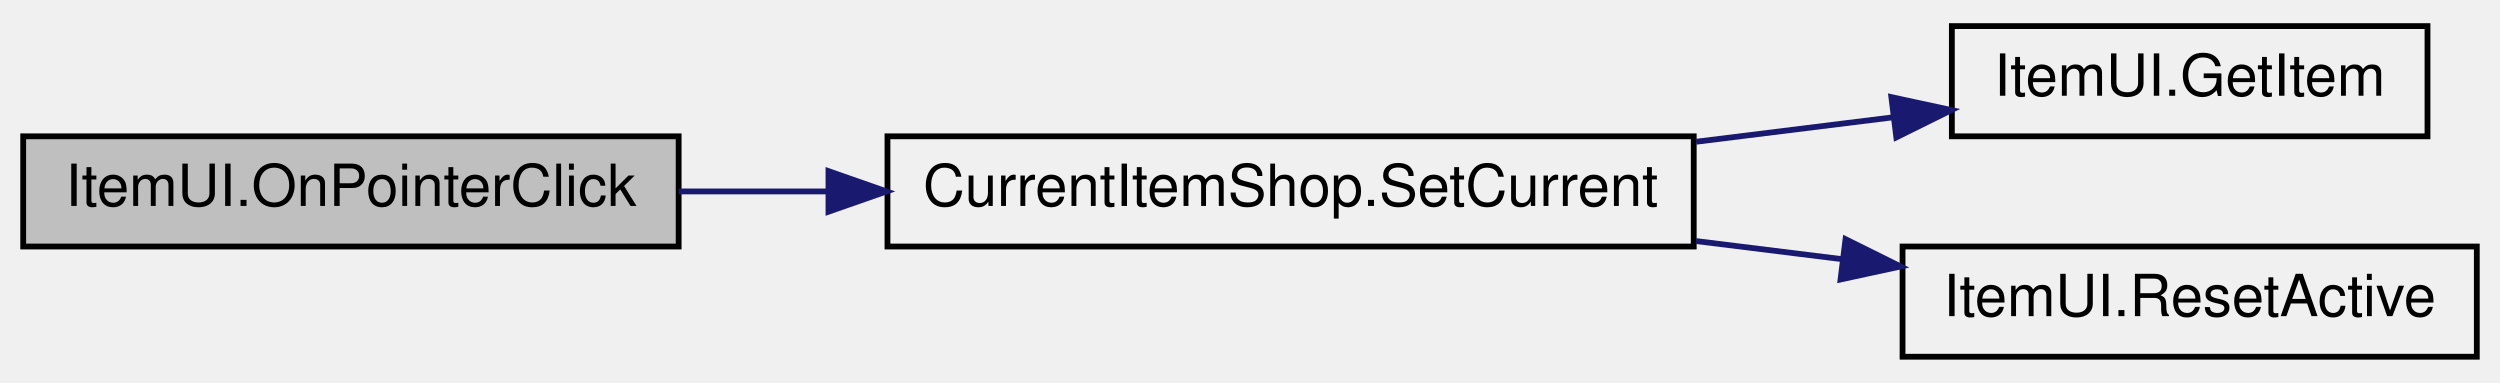
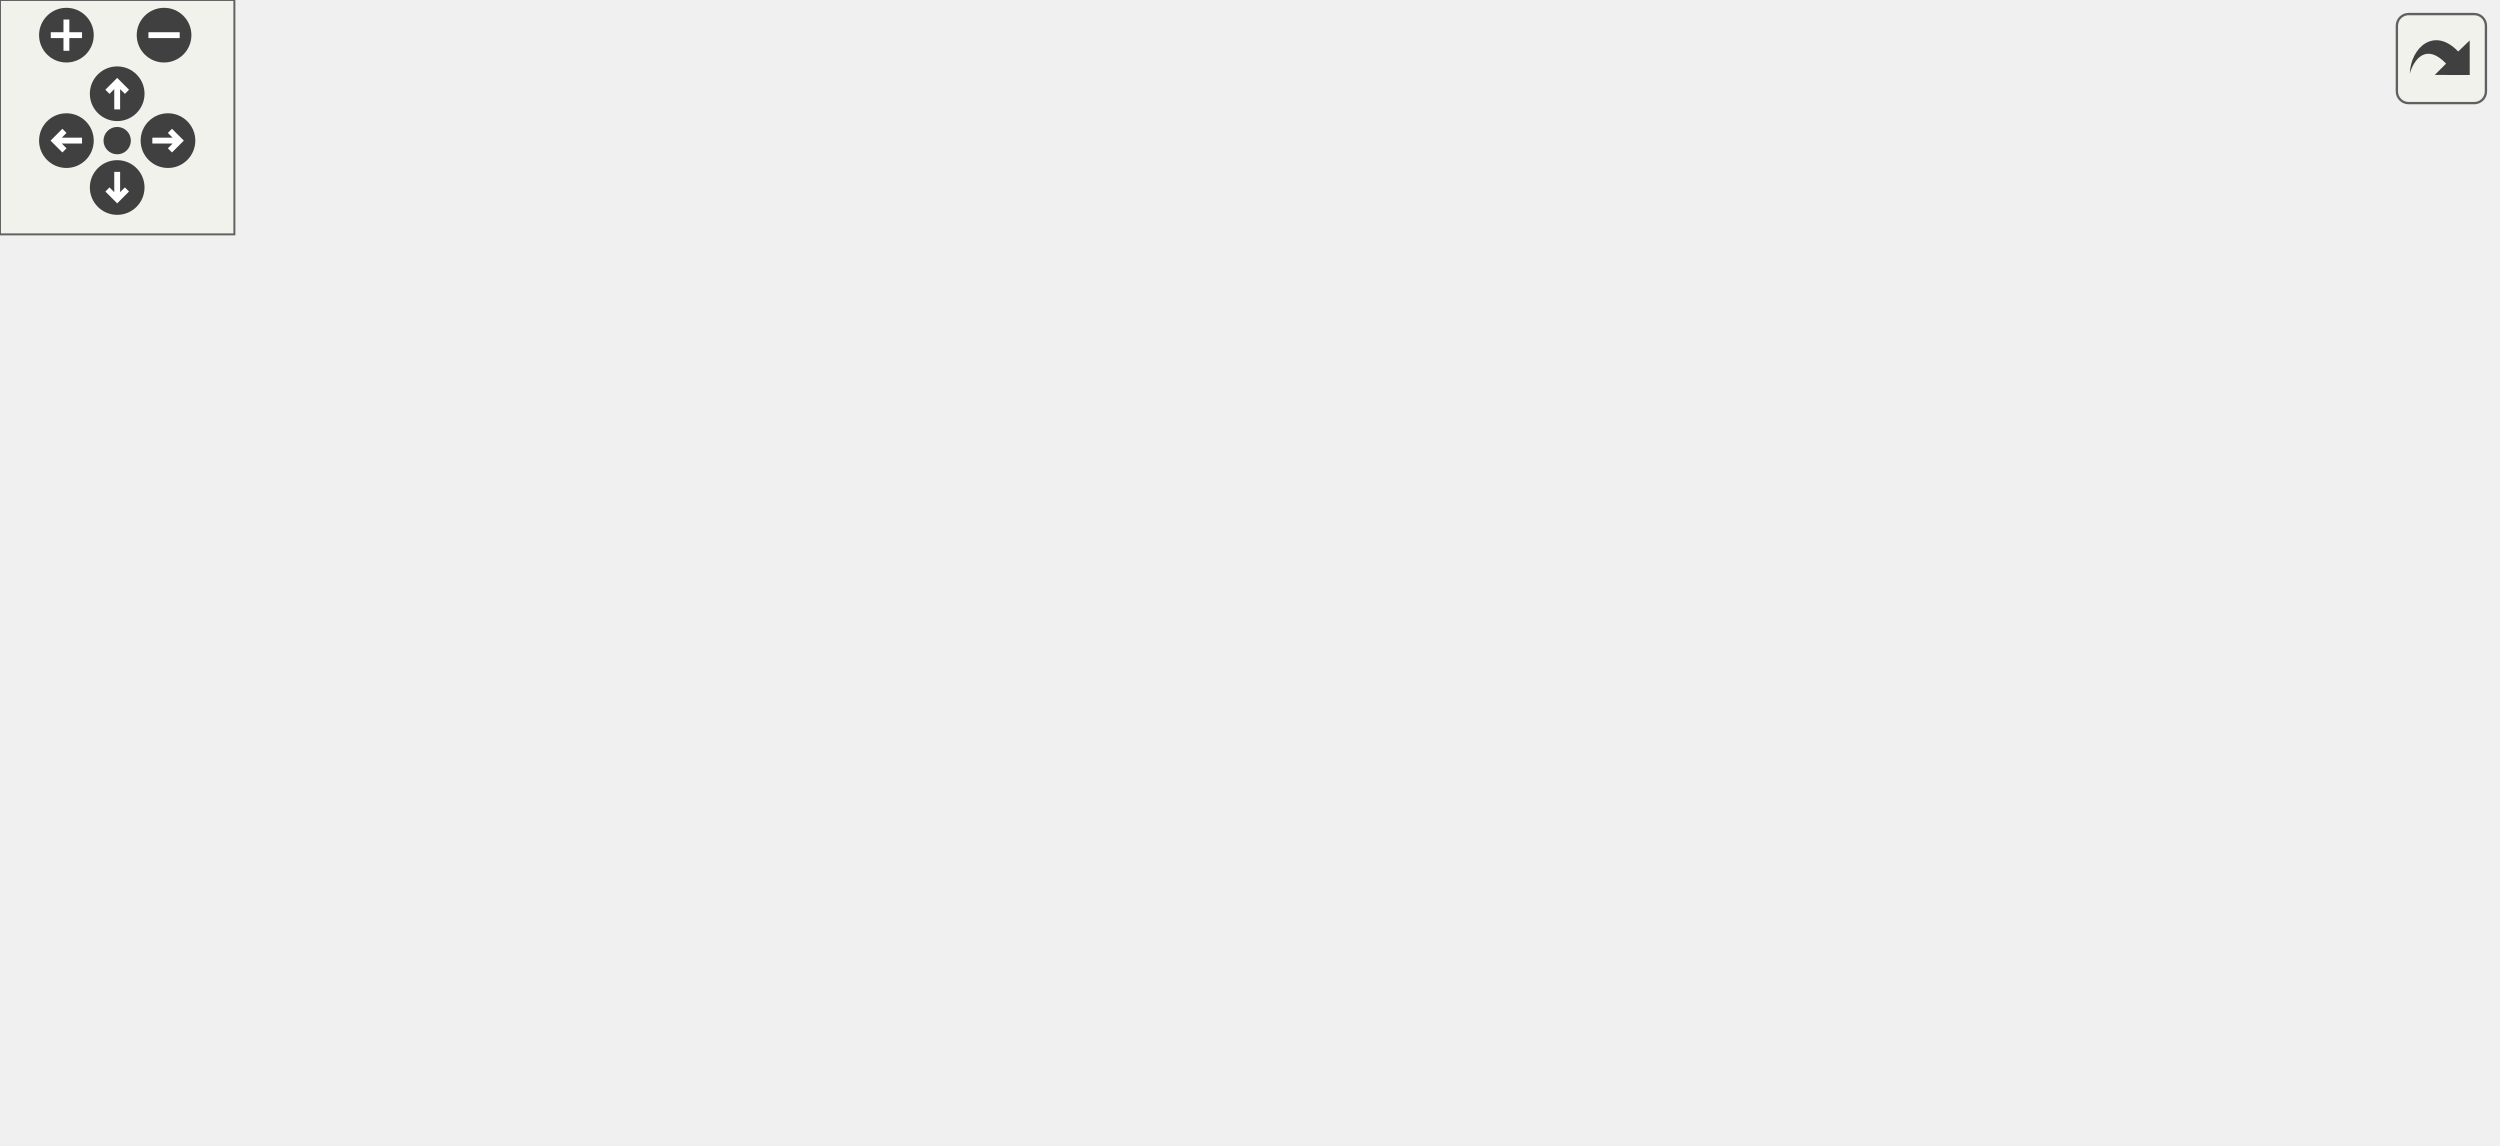
- <svg xmlns="http://www.w3.org/2000/svg" xmlns:xlink="http://www.w3.org/1999/xlink" width="431pt" height="66pt" viewBox="0.00 0.00 431.00 66.00">
-   <g id="graph0" class="graph" transform="scale(1 1) rotate(0) translate(4 62)">
-     <g id="node1" class="node">
-       <g id="a_node1">
-         <a xlink:title=" ">
-           <polygon fill="#bfbfbf" stroke="black" points="0,-19.5 0,-38.5 113,-38.5 113,-19.5 0,-19.5" />
-           <text text-anchor="middle" x="56.5" y="-26.5" font-family="Helvetica,sans-Serif" font-size="10.00">ItemUI.OnPointerClick</text>
-         </a>
-       </g>
-     </g>
-     <g id="node2" class="node">
-       <g id="a_node2">
-         <a xlink:href="class_current_item_shop.html#a7df6c42491987972d6d04a06c803525a" target="_top" xlink:title=" ">
-           <polygon fill="none" stroke="black" points="149,-19.5 149,-38.5 288,-38.5 288,-19.5 149,-19.5" />
-           <text text-anchor="middle" x="218.5" y="-26.5" font-family="Helvetica,sans-Serif" font-size="10.00">CurrentItemShop.SetCurrent</text>
-         </a>
-       </g>
-     </g>
-     <g id="edge1" class="edge">
-       <path fill="none" stroke="midnightblue" d="M113.01,-29C121.31,-29 130.01,-29 138.68,-29" />
-       <polygon fill="midnightblue" stroke="midnightblue" points="138.83,-32.5 148.83,-29 138.83,-25.5 138.83,-32.5" />
-     </g>
-     <g id="node3" class="node">
-       <g id="a_node3">
-         <a xlink:href="class_item_u_i.html#a3621f37c3d29275407a00265d7823825" target="_top" xlink:title=" ">
-           <polygon fill="none" stroke="black" points="332.5,-38.5 332.5,-57.5 414.5,-57.5 414.5,-38.5 332.5,-38.5" />
-           <text text-anchor="middle" x="373.5" y="-45.5" font-family="Helvetica,sans-Serif" font-size="10.00">ItemUI.GetItem</text>
-         </a>
-       </g>
-     </g>
-     <g id="edge2" class="edge">
-       <path fill="none" stroke="midnightblue" d="M288.39,-37.56C299.81,-38.97 311.46,-40.42 322.31,-41.77" />
-       <polygon fill="midnightblue" stroke="midnightblue" points="322.07,-45.26 332.42,-43.02 322.93,-38.32 322.07,-45.26" />
-     </g>
-     <g id="node4" class="node">
-       <g id="a_node4">
-         <a xlink:href="class_item_u_i.html#af1bd6a6501f51af9f49a53a5a1a871e4" target="_top" xlink:title=" ">
-           <polygon fill="none" stroke="black" points="324,-0.5 324,-19.5 423,-19.5 423,-0.5 324,-0.5" />
-           <text text-anchor="middle" x="373.5" y="-7.5" font-family="Helvetica,sans-Serif" font-size="10.00">ItemUI.ResetActive</text>
-         </a>
-       </g>
-     </g>
-     <g id="edge3" class="edge">
-       <path fill="none" stroke="midnightblue" d="M288.39,-20.44C296.85,-19.39 305.43,-18.33 313.72,-17.3" />
-       <polygon fill="midnightblue" stroke="midnightblue" points="314.17,-20.77 323.66,-16.06 313.31,-13.82 314.17,-20.77" />
+ <svg xmlns="http://www.w3.org/2000/svg" xmlns:xlink="http://www.w3.org/1999/xlink" id="main" version="1.1" xml:space="preserve">
+   <style type="text/css">
+ .edge:hover path { stroke: red; }
+ .edge:hover polygon { stroke: red; fill: red; }
+ </style>
+   <defs>
+     <circle id="rim" cx="0" cy="0" r="7" />
+     <circle id="rim2" cx="0" cy="0" r="3.5" />
+     <g id="zoomPlus">
+       <use xlink:href="#rim" fill="#404040">
+         <set attributeName="fill" to="#808080" begin="zoomplus.mouseover" end="zoomplus.mouseout" />
+       </use>
+       <path d="M-4,0h8M0,-4v8" fill="none" stroke="white" stroke-width="1.5" pointer-events="none" />
+     </g>
+     <g id="zoomMin">
+       <use xlink:href="#rim" fill="#404040">
+         <set attributeName="fill" to="#808080" begin="zoomminus.mouseover" end="zoomminus.mouseout" />
+       </use>
+       <path d="M-4,0h8" fill="none" stroke="white" stroke-width="1.5" pointer-events="none" />
+     </g>
+     <g id="dirArrow">
+       <path fill="none" stroke="white" stroke-width="1.5" d="M0,-3.0v7 M-2.5,-0.5L0,-3.0L2.5,-0.5" />
+     </g>
+     <g id="resetDef">
+       <use xlink:href="#rim2" fill="#404040">
+         <set attributeName="fill" to="#808080" begin="reset.mouseover" end="reset.mouseout" />
+       </use>
+     </g>
+   </defs>
+   <svg id="graph" class="graph">
+     <g id="viewport">
+       <g id="node1" class="node">
+         <g id="a_node1">
+           <a xlink:title=" ">
+             <polygon fill="#bfbfbf" stroke="black" points="0,-134.5 0,-153.5 113,-153.5 113,-134.5 0,-134.5" />
+             <text text-anchor="middle" x="56.5" y="-141.5" font-family="Helvetica,sans-Serif" font-size="10.00">ItemUI.OnPointerClick</text>
+           </a>
+         </g>
+       </g>
+       <g id="node2" class="node">
+         <g id="a_node2">
+           <a xlink:href="class_inventory.html#a22aa6615c02eff40c88a48c96905e962" target="_top" xlink:title=" ">
+             <polygon fill="none" stroke="black" points="171.5,-134.5 171.5,-153.5 265.5,-153.5 265.5,-134.5 171.5,-134.5" />
+             <text text-anchor="middle" x="218.5" y="-141.5" font-family="Helvetica,sans-Serif" font-size="10.00">Inventory.BuyItem</text>
+           </a>
+         </g>
+       </g>
+       <g id="edge1" class="edge">
+         <path fill="none" stroke="midnightblue" d="M113.01,-144C128.63,-144 145.63,-144 161.3,-144" />
+         <polygon fill="midnightblue" stroke="midnightblue" points="161.37,-147.5 171.37,-144 161.37,-140.5 161.37,-147.5" />
+       </g>
+       <g id="node5" class="node">
+         <g id="a_node5">
+           <a xlink:href="class_inventory.html#a4eba5ec568d6e06c754b71057888fcdd" target="_top" xlink:title=" ">
+             <polygon fill="none" stroke="black" points="348,-213.5 348,-232.5 440,-232.5 440,-213.5 348,-213.5" />
+             <text text-anchor="middle" x="394" y="-220.5" font-family="Helvetica,sans-Serif" font-size="10.00">Inventory.CanBuy</text>
+           </a>
+         </g>
+       </g>
+       <g id="edge9" class="edge">
+         <path fill="none" stroke="midnightblue" d="M97.97,-153.53C159.39,-167.99 276.03,-195.46 342.78,-211.17" />
+         <polygon fill="midnightblue" stroke="midnightblue" points="342.11,-214.61 352.65,-213.5 343.72,-207.8 342.11,-214.61" />
+       </g>
+       <g id="node10" class="node">
+         <g id="a_node10">
+           <a xlink:href="class_current_item_shop.html#a7df6c42491987972d6d04a06c803525a" target="_top" xlink:title=" ">
+             <polygon fill="none" stroke="black" points="149,-38.5 149,-57.5 288,-57.5 288,-38.5 149,-38.5" />
+             <text text-anchor="middle" x="218.5" y="-45.5" font-family="Helvetica,sans-Serif" font-size="10.00">CurrentItemShop.SetCurrent</text>
+           </a>
+         </g>
+       </g>
+       <g id="edge10" class="edge">
+         <path fill="none" stroke="midnightblue" d="M73.43,-134.44C101.46,-117.62 159.79,-82.63 192.99,-62.71" />
+         <polygon fill="midnightblue" stroke="midnightblue" points="194.86,-65.66 201.64,-57.52 191.26,-59.66 194.86,-65.66" />
+       </g>
+       <g id="node3" class="node">
+         <g id="a_node3">
+           <a xlink:href="class_item_statistic_effect.html#abbdbb3e54a3aeeb784c5aadaec695753" target="_top" xlink:title=" ">
+             <polygon fill="none" stroke="black" points="327,-76.5 327,-95.5 461,-95.5 461,-76.5 327,-76.5" />
+             <text text-anchor="middle" x="394" y="-83.5" font-family="Helvetica,sans-Serif" font-size="10.00">ItemStatisticEffect.Activate</text>
+           </a>
+         </g>
+       </g>
+       <g id="edge2" class="edge">
+         <path fill="none" stroke="midnightblue" d="M243.36,-134.41C264.41,-126.11 296,-114.06 324,-105 331.15,-102.69 338.78,-100.4 346.25,-98.27" />
+         <polygon fill="midnightblue" stroke="midnightblue" points="347.25,-101.62 355.94,-95.56 345.36,-94.88 347.25,-101.62" />
+       </g>
+       <g id="edge4" class="edge">
+         <path fill="none" stroke="midnightblue" d="M233.45,-153.54C252.95,-166.52 289.82,-189.75 324,-204 329.72,-206.38 335.83,-208.56 341.96,-210.52" />
+         <polygon fill="midnightblue" stroke="midnightblue" points="340.98,-213.88 351.56,-213.42 343,-207.18 340.98,-213.88" />
+       </g>
+       <g id="node7" class="node">
+         <g id="a_node7">
+           <a xlink:href="class_player_h_u_d_controller.html#aeef77dcdfaf1c9b719e4350c17c88fa5" target="_top" xlink:title=" ">
+             <polygon fill="none" stroke="black" points="324,-115 324,-145 464,-145 464,-115 324,-115" />
+             <text text-anchor="start" x="332" y="-133" font-family="Helvetica,sans-Serif" font-size="10.00">PlayerHUDController.Update</text>
+             <text text-anchor="middle" x="394" y="-122" font-family="Helvetica,sans-Serif" font-size="10.00">GoldTxt</text>
+           </a>
+         </g>
+       </g>
+       <g id="edge6" class="edge">
+         <path fill="none" stroke="midnightblue" d="M265.54,-140.29C280.34,-139.09 297.18,-137.73 313.66,-136.4" />
+         <polygon fill="midnightblue" stroke="midnightblue" points="314.17,-139.87 323.86,-135.58 313.61,-132.89 314.17,-139.87" />
+       </g>
+       <g id="node8" class="node">
+         <g id="a_node8">
+           <a xlink:href="class_player_h_u_d_controller.html#ac39302aee1420d6afbc3a73805929143" target="_top" xlink:title=" ">
+             <polygon fill="none" stroke="black" points="324,-164 324,-194 464,-194 464,-164 324,-164" />
+             <text text-anchor="start" x="332" y="-182" font-family="Helvetica,sans-Serif" font-size="10.00">PlayerHUDController.Update</text>
+             <text text-anchor="middle" x="394" y="-171" font-family="Helvetica,sans-Serif" font-size="10.00">Items</text>
+           </a>
+         </g>
+       </g>
+       <g id="edge7" class="edge">
+         <path fill="none" stroke="midnightblue" d="M265.54,-153.29C280.34,-156.27 297.18,-159.67 313.66,-163" />
+         <polygon fill="midnightblue" stroke="midnightblue" points="313.36,-166.51 323.86,-165.05 314.75,-159.64 313.36,-166.51" />
+       </g>
+       <g id="node4" class="node">
+         <g id="a_node4">
+           <a xlink:href="class_movable_stats.html#a538d94715dfd6ac060b1c39935180ed7" target="_top" xlink:title=" ">
+             <polygon fill="none" stroke="black" points="500,-76.5 500,-95.5 639,-95.5 639,-76.5 500,-76.5" />
+             <text text-anchor="middle" x="569.5" y="-83.5" font-family="Helvetica,sans-Serif" font-size="10.00">MovableStats.ApplyStatistic</text>
+           </a>
+         </g>
+       </g>
+       <g id="edge3" class="edge">
+         <path fill="none" stroke="midnightblue" d="M461.09,-86C470.37,-86 479.99,-86 489.48,-86" />
+         <polygon fill="midnightblue" stroke="midnightblue" points="489.71,-89.5 499.71,-86 489.71,-82.5 489.71,-89.5" />
+       </g>
+       <g id="node6" class="node">
+         <g id="a_node6">
+           <a xlink:href="class_inventory.html#a78bab4c24d6da82bdef1a27f5c33934e" target="_top" xlink:title=" ">
+             <polygon fill="none" stroke="black" points="500,-213.5 500,-232.5 639,-232.5 639,-213.5 500,-213.5" />
+             <text text-anchor="middle" x="569.5" y="-220.5" font-family="Helvetica,sans-Serif" font-size="10.00">Inventory.HadAlreadyBought</text>
+           </a>
+         </g>
+       </g>
+       <g id="edge5" class="edge">
+         <path fill="none" stroke="midnightblue" d="M440.13,-223C455.18,-223 472.42,-223 489.28,-223" />
+         <polygon fill="midnightblue" stroke="midnightblue" points="489.7,-226.5 499.7,-223 489.7,-219.5 489.7,-226.5" />
+       </g>
+       <g id="node9" class="node">
+         <g id="a_node9">
+           <a xlink:href="class_sellable_item_u_i.html#a6af430a8024bce99b71d8e5867e1c496" target="_top" xlink:title=" ">
+             <polygon fill="none" stroke="black" points="511.5,-169.5 511.5,-188.5 627.5,-188.5 627.5,-169.5 511.5,-169.5" />
+             <text text-anchor="middle" x="569.5" y="-176.5" font-family="Helvetica,sans-Serif" font-size="10.00">SellableItemUI.SetItem</text>
+           </a>
+         </g>
+       </g>
+       <g id="edge8" class="edge">
+         <path fill="none" stroke="midnightblue" d="M464.07,-179C476.33,-179 489.07,-179 501.28,-179" />
+         <polygon fill="midnightblue" stroke="midnightblue" points="501.38,-182.5 511.38,-179 501.38,-175.5 501.38,-182.5" />
+       </g>
+       <g id="node11" class="node">
+         <g id="a_node11">
+           <a xlink:href="class_item_u_i.html#a3621f37c3d29275407a00265d7823825" target="_top" xlink:title=" ">
+             <polygon fill="none" stroke="black" points="353,-38.5 353,-57.5 435,-57.5 435,-38.5 353,-38.5" />
+             <text text-anchor="middle" x="394" y="-45.5" font-family="Helvetica,sans-Serif" font-size="10.00">ItemUI.GetItem</text>
+           </a>
+         </g>
+       </g>
+       <g id="edge11" class="edge">
+         <path fill="none" stroke="midnightblue" d="M288.07,-48C306.27,-48 325.59,-48 342.62,-48" />
+         <polygon fill="midnightblue" stroke="midnightblue" points="342.9,-51.5 352.9,-48 342.9,-44.5 342.9,-51.5" />
+       </g>
+       <g id="node12" class="node">
+         <g id="a_node12">
+           <a xlink:href="class_item_u_i.html#af1bd6a6501f51af9f49a53a5a1a871e4" target="_top" xlink:title=" ">
+             <polygon fill="none" stroke="black" points="344.5,-0.5 344.5,-19.5 443.5,-19.5 443.5,-0.5 344.5,-0.5" />
+             <text text-anchor="middle" x="394" y="-7.5" font-family="Helvetica,sans-Serif" font-size="10.00">ItemUI.ResetActive</text>
+           </a>
+         </g>
+       </g>
+       <g id="edge12" class="edge">
+         <path fill="none" stroke="midnightblue" d="M263.28,-38.41C286.49,-33.33 315.18,-27.04 339.67,-21.68" />
+         <polygon fill="midnightblue" stroke="midnightblue" points="340.51,-25.08 349.53,-19.52 339.02,-18.24 340.51,-25.08" />
+       </g>
+     </g>
+   </svg>
+   <g id="navigator" transform="translate(0 0)" fill="#404254">
+     <rect fill="#f2f5e9" fill-opacity="0.5" stroke="#606060" stroke-width=".5" x="0" y="0" width="60" height="60" />
+     <use id="zoomplus" xlink:href="#zoomPlus" x="17" y="9" />
+     <use id="zoomminus" xlink:href="#zoomMin" x="42" y="9" />
+     <use id="reset" xlink:href="#resetDef" x="30" y="36" />
+     <g id="arrowUp" xlink:href="#dirArrow" transform="translate(30 24)">
+       <use xlink:href="#rim" fill="#404040">
+         <set attributeName="fill" to="#808080" begin="arrowUp.mouseover" end="arrowUp.mouseout" />
+       </use>
+       <path fill="none" stroke="white" stroke-width="1.5" d="M0,-3.0v7 M-2.5,-0.5L0,-3.0L2.5,-0.5" />
+     </g>
+     <g id="arrowRight" xlink:href="#dirArrow" transform="rotate(90) translate(36 -43)">
+       <use xlink:href="#rim" fill="#404040">
+         <set attributeName="fill" to="#808080" begin="arrowRight.mouseover" end="arrowRight.mouseout" />
+       </use>
+       <path fill="none" stroke="white" stroke-width="1.5" d="M0,-3.0v7 M-2.5,-0.5L0,-3.0L2.5,-0.5" />
+     </g>
+     <g id="arrowDown" xlink:href="#dirArrow" transform="rotate(180) translate(-30 -48)">
+       <use xlink:href="#rim" fill="#404040">
+         <set attributeName="fill" to="#808080" begin="arrowDown.mouseover" end="arrowDown.mouseout" />
+       </use>
+       <path fill="none" stroke="white" stroke-width="1.5" d="M0,-3.0v7 M-2.5,-0.5L0,-3.0L2.5,-0.5" />
+     </g>
+     <g id="arrowLeft" xlink:href="#dirArrow" transform="rotate(270) translate(-36 17)">
+       <use xlink:href="#rim" fill="#404040">
+         <set attributeName="fill" to="#808080" begin="arrowLeft.mouseover" end="arrowLeft.mouseout" />
+       </use>
+       <path fill="none" stroke="white" stroke-width="1.5" d="M0,-3.0v7 M-2.5,-0.5L0,-3.0L2.5,-0.5" />
    </g>
  </g>
+   <svg viewBox="0 0 15 15" width="100%" height="30px" preserveAspectRatio="xMaxYMin meet">
+     <g id="arrow_out" transform="scale(0.3 0.3)">
+       <a xlink:href="class_item_u_i_a2b89b23e671541d302225044a9d9de6f_cgraph_org.svg" target="_base">
+         <rect id="button" ry="5" rx="5" y="6" x="6" height="38" width="38" fill="#f2f5e9" fill-opacity="0.5" stroke="#606060" stroke-width="1.0" />
+         <path id="arrow" d="M 11.5,31.437 C 11.94,20.098 22.043,11.323 32.159,21.979 L 37.069,17.246 C 37.069,17.246 37.088,32 37.088,32 L 22.16,31.978 C 22.16,31.978 26.998,27.14 26.998,27.14 C 18.529,18.264 13.292,25.23 11.5,31.437 z" style="fill:#404040;" />
+       </a>
+     </g>
+   </svg>
</svg>
